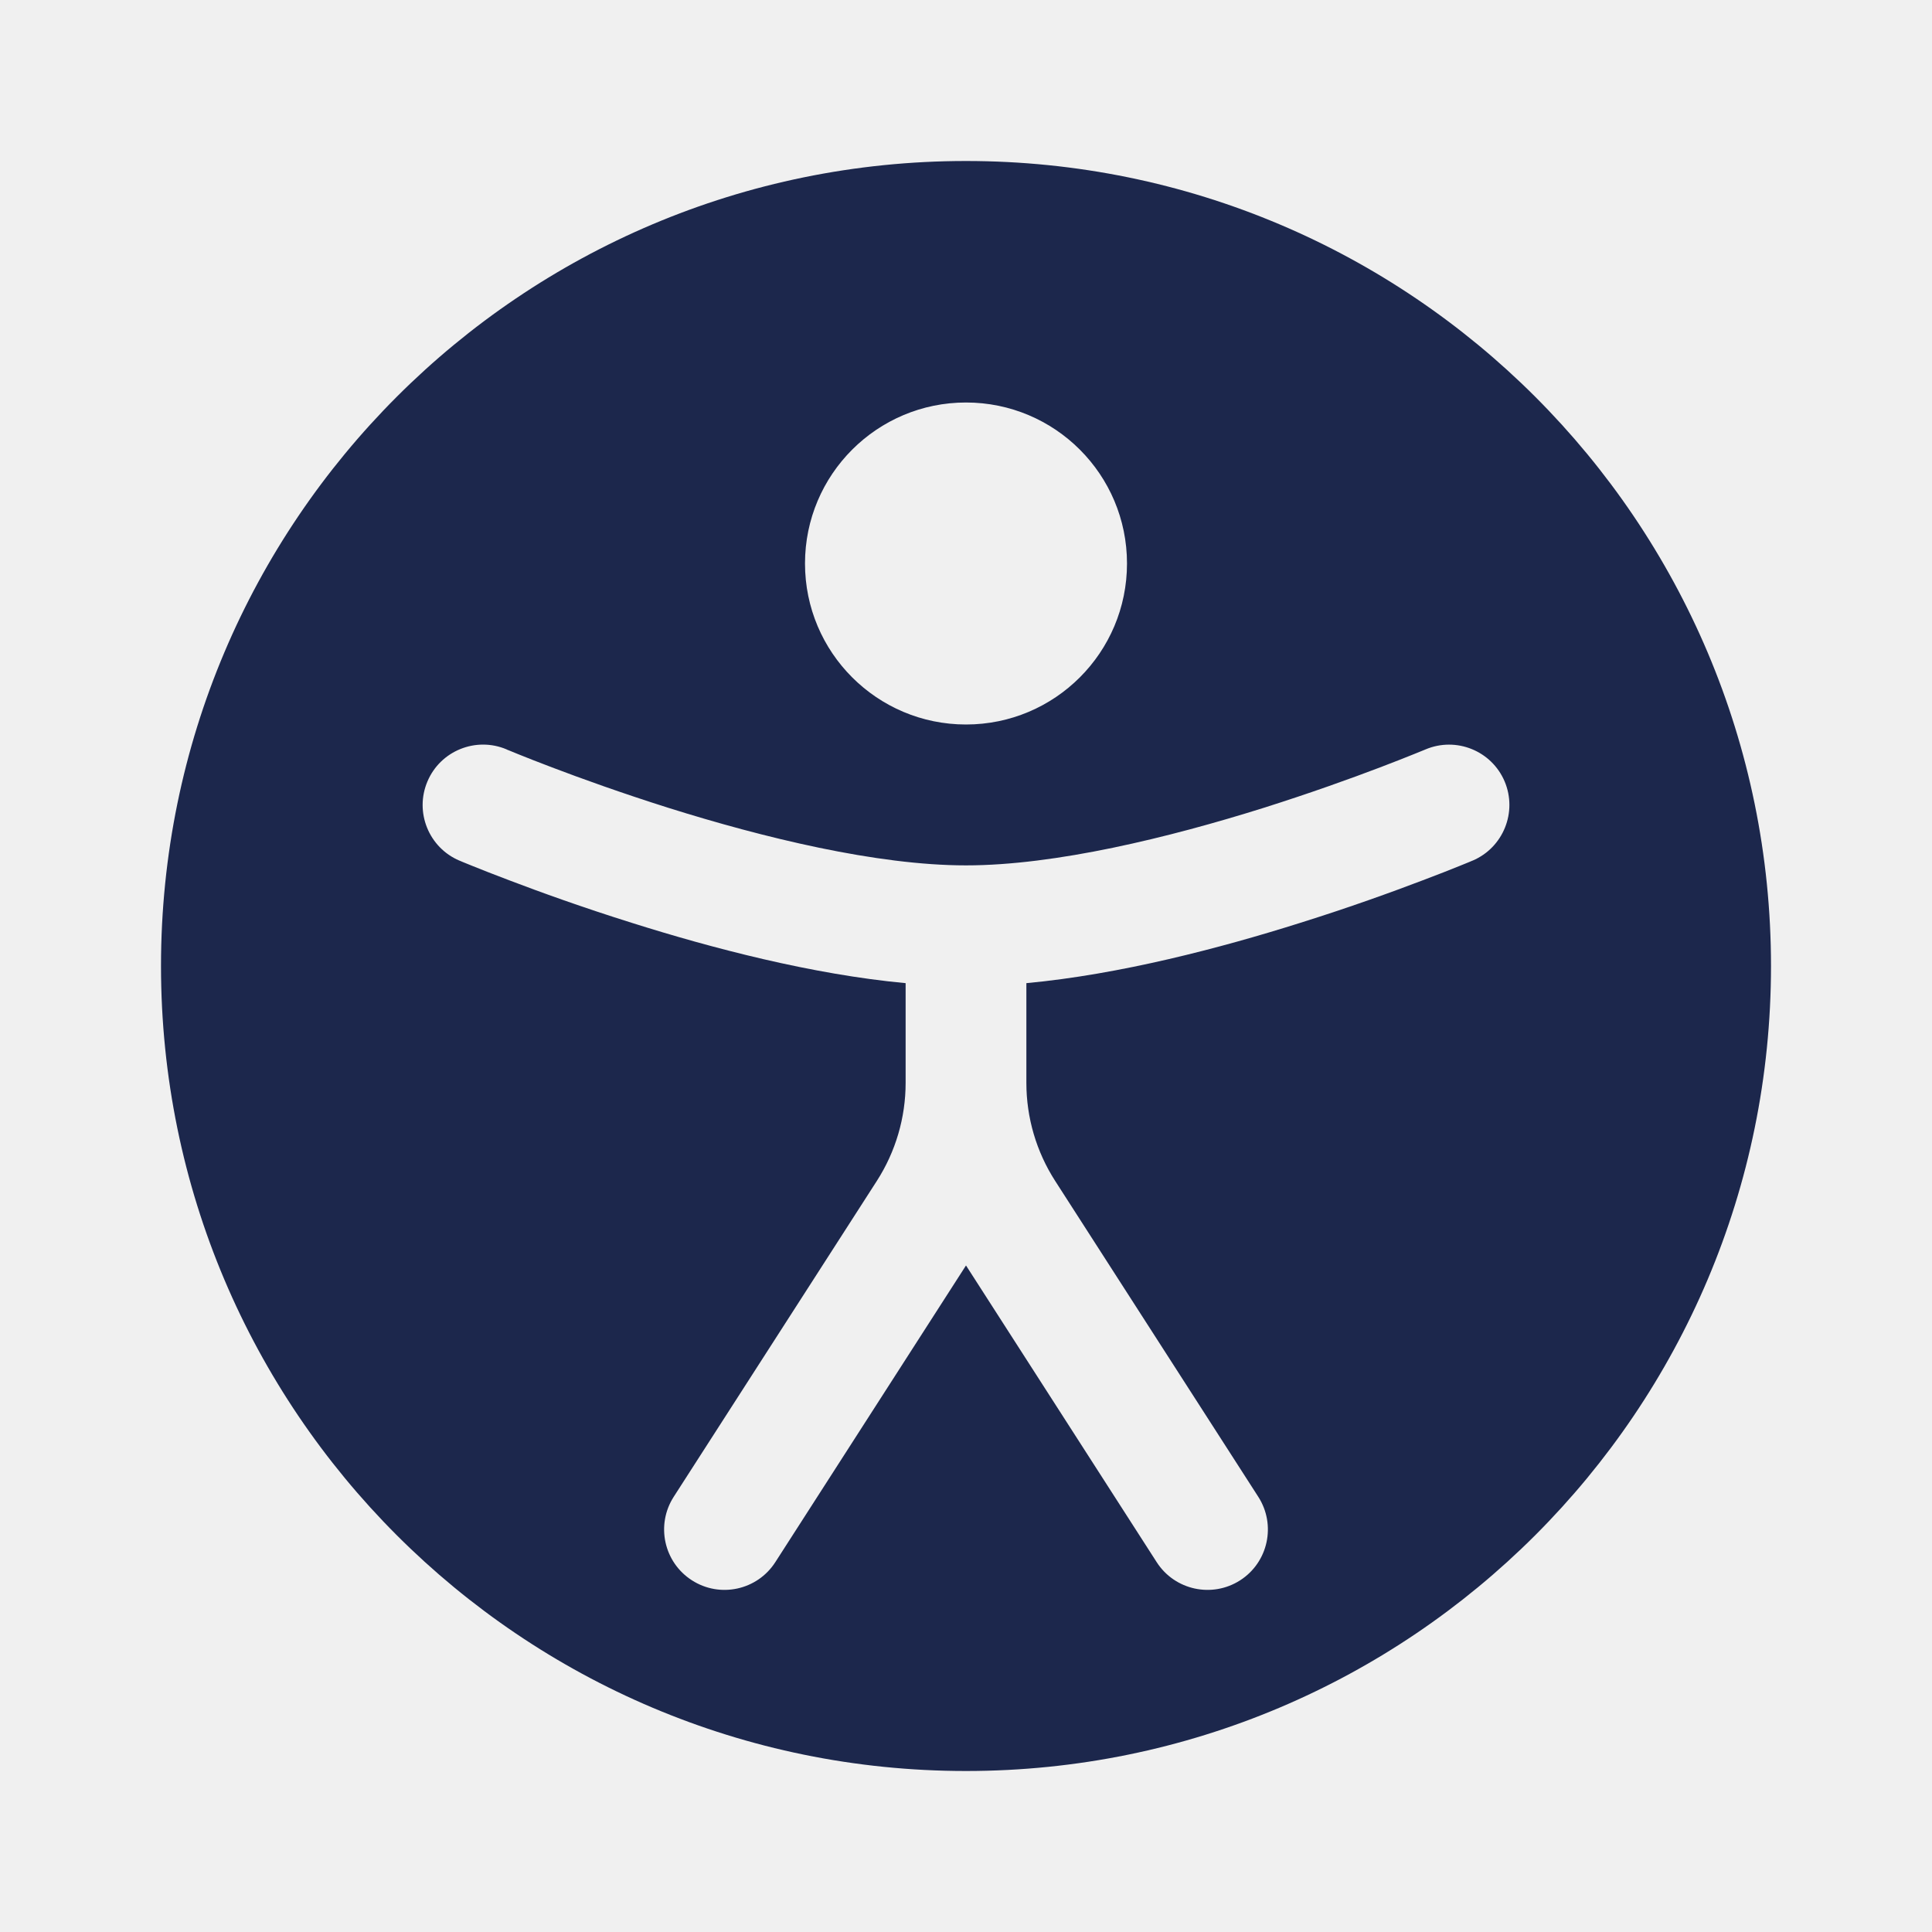
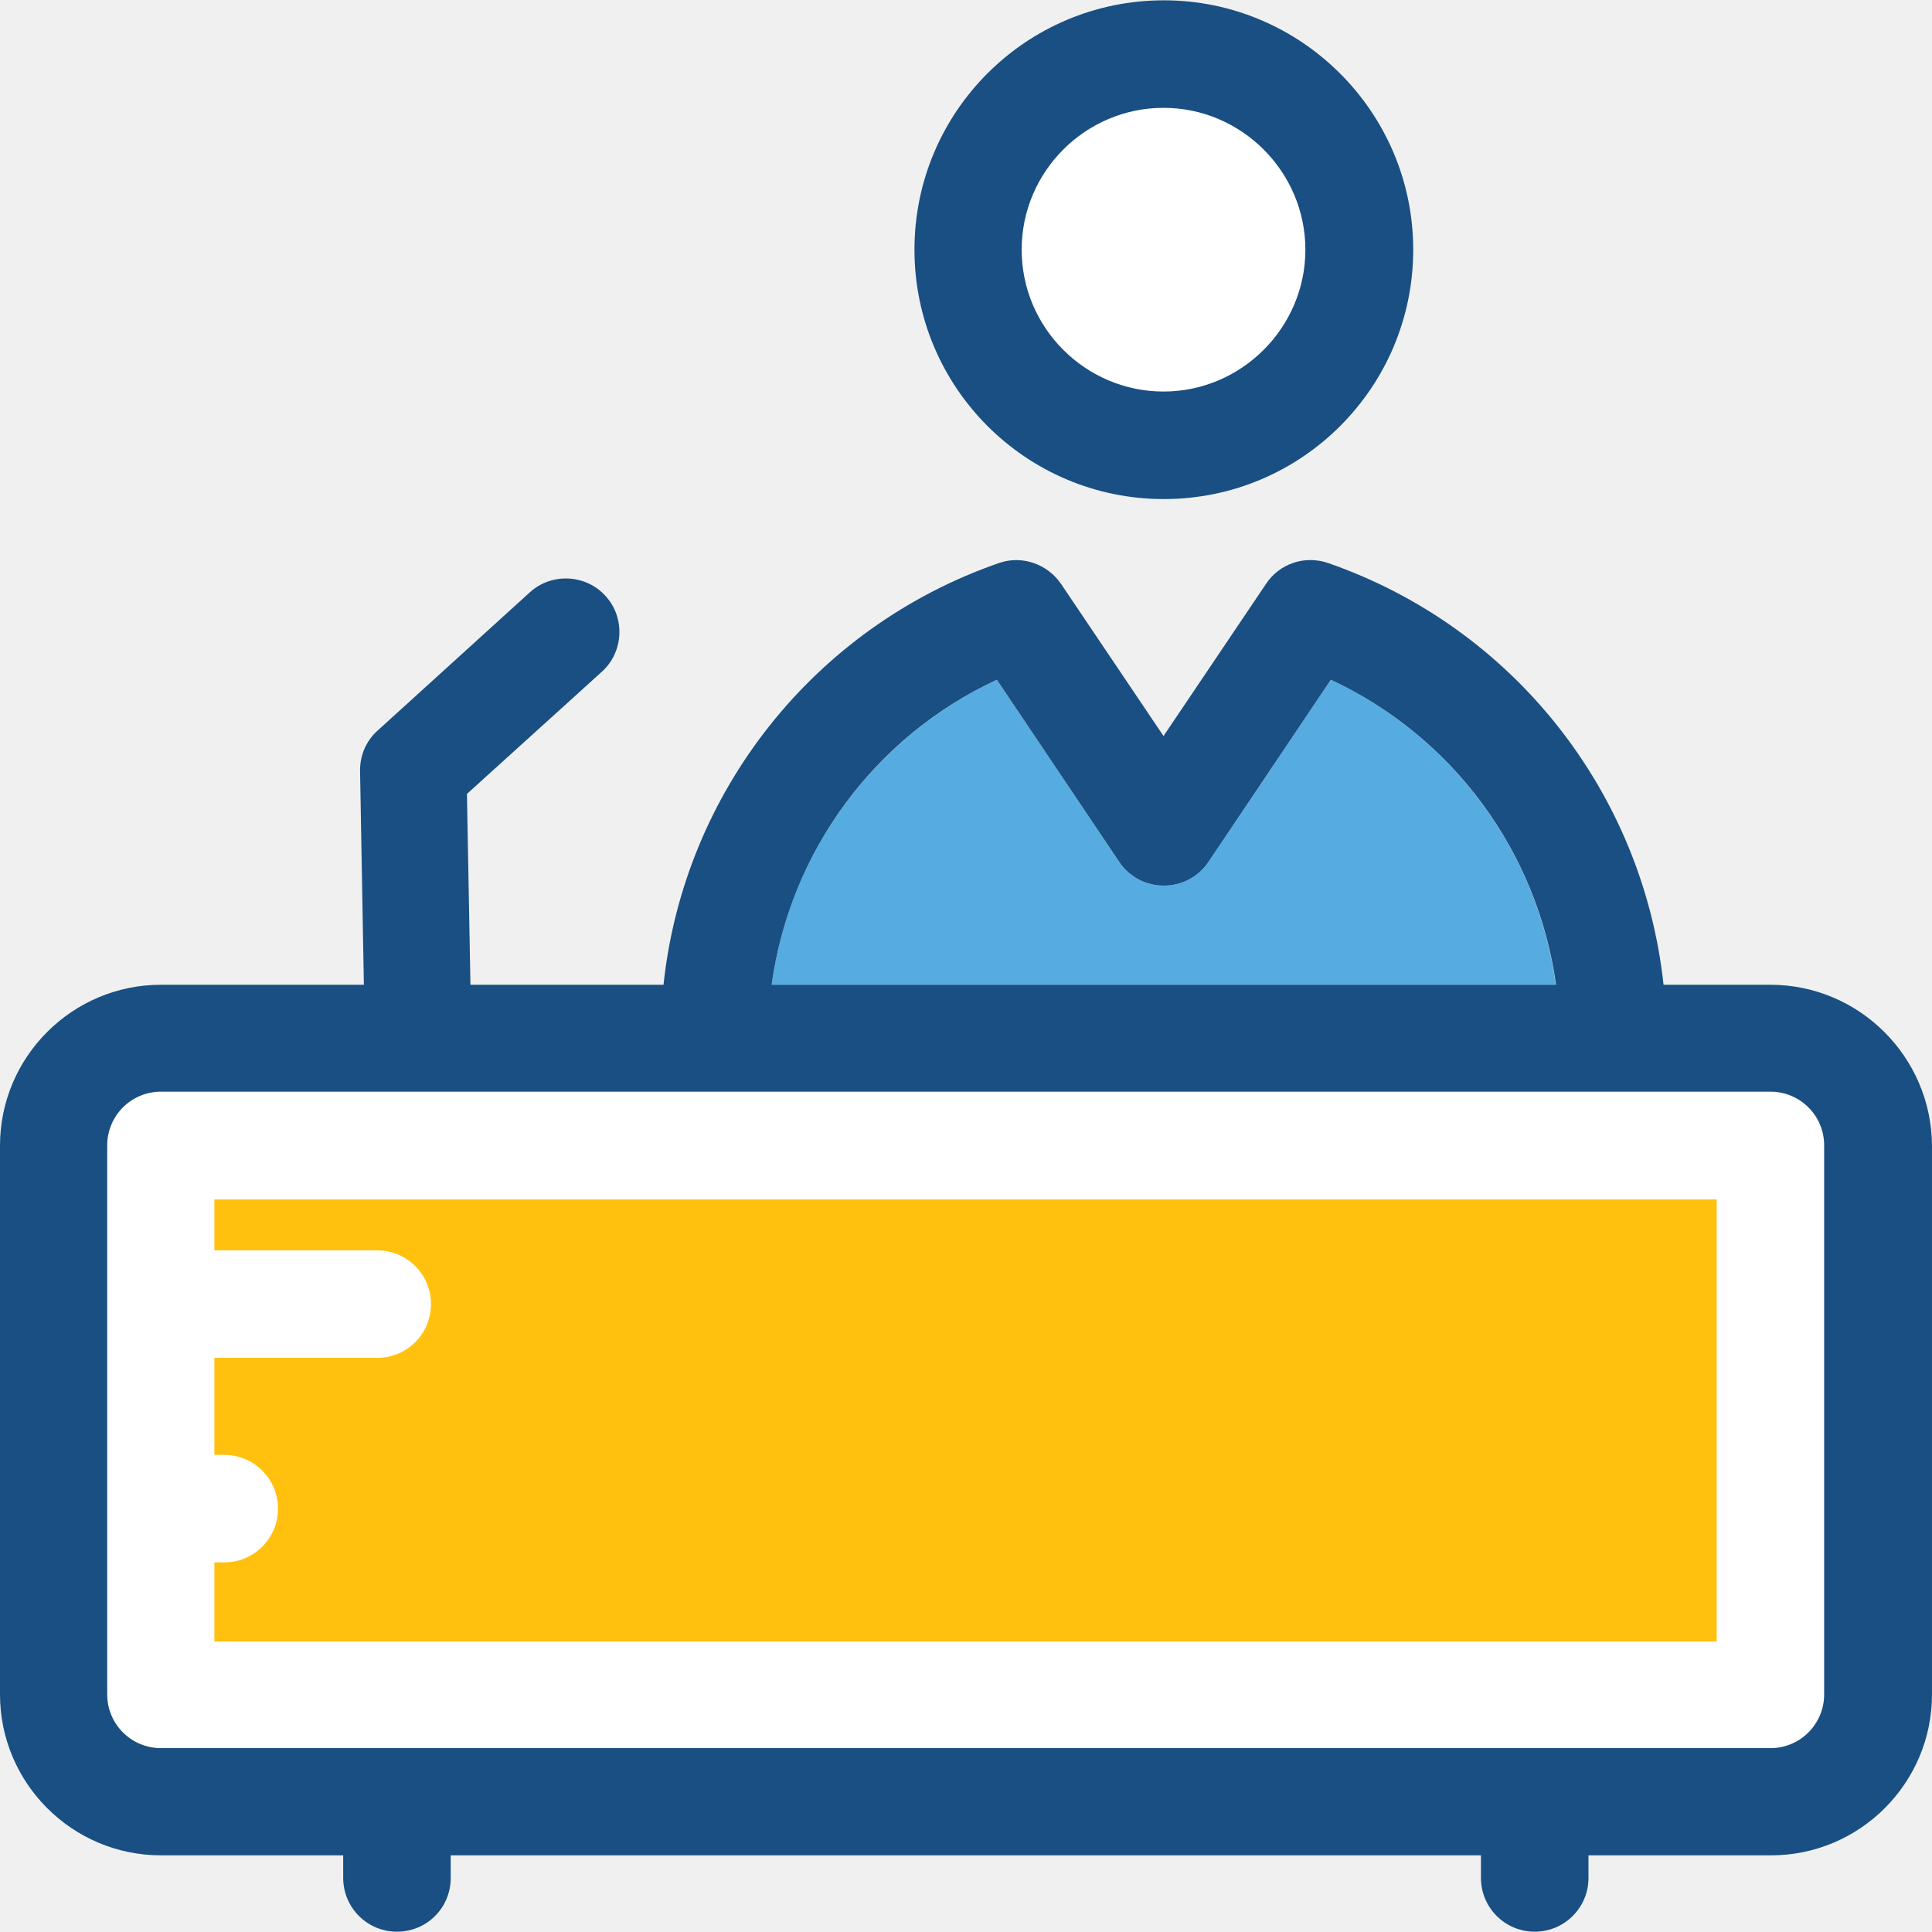
- <svg xmlns="http://www.w3.org/2000/svg" width="800px" height="800px" viewBox="0 0 24 24" fill="none">
-   <path fill-rule="evenodd" clip-rule="evenodd" d="M12 22C17.523 22 22 17.523 22 12C22 6.477 17.523 2 12 2C6.477 2 2 6.477 2 12C2 17.523 6.477 22 12 22ZM12 9C13.105 9 14 8.105 14 7C14 5.895 13.105 5 12 5C10.896 5 10 5.895 10 7C10 8.105 10.896 9 12 9ZM6.293 9.309C5.912 9.148 5.471 9.326 5.31 9.707C5.148 10.088 5.326 10.529 5.707 10.691L5.709 10.691L5.711 10.692L5.72 10.696L5.753 10.71C5.782 10.722 5.823 10.739 5.876 10.76C5.982 10.803 6.135 10.863 6.325 10.935C6.705 11.08 7.239 11.273 7.852 11.465C8.84 11.777 10.088 12.105 11.25 12.213V13.452C11.25 13.884 11.126 14.306 10.893 14.669L8.369 18.594C8.145 18.943 8.246 19.407 8.595 19.631C8.943 19.855 9.407 19.754 9.631 19.406L12 15.72L14.369 19.406C14.593 19.754 15.057 19.855 15.406 19.631C15.754 19.407 15.855 18.943 15.631 18.594L13.107 14.669C12.874 14.306 12.75 13.884 12.75 13.452V12.213C13.912 12.105 15.16 11.777 16.149 11.465C16.762 11.273 17.295 11.08 17.675 10.935C17.866 10.863 18.018 10.803 18.124 10.76C18.177 10.739 18.218 10.722 18.247 10.71L18.28 10.696L18.289 10.692L18.292 10.691L18.293 10.691C18.674 10.529 18.852 10.088 18.691 9.707C18.529 9.326 18.089 9.148 17.707 9.31L17.7 9.313L17.673 9.324C17.648 9.334 17.611 9.349 17.562 9.369C17.465 9.408 17.322 9.465 17.143 9.533C16.783 9.67 16.278 9.852 15.699 10.035C14.521 10.405 13.111 10.75 12 10.75C10.889 10.75 9.48 10.405 8.302 10.035C7.723 9.852 7.218 9.67 6.858 9.533C6.678 9.465 6.535 9.408 6.438 9.369C6.389 9.349 6.352 9.334 6.328 9.324L6.3 9.313L6.294 9.31L6.293 9.309Z" fill="#1C274C" />
+ <svg xmlns="http://www.w3.org/2000/svg" height="200px" width="200px" version="1.1" id="Layer_1" viewBox="0 0 392.663 392.663" xml:space="preserve" fill="#000000">
+   <g id="SVGRepo_bgCarrier" stroke-width="0" />
+   <g id="SVGRepo_tracerCarrier" stroke-linecap="round" stroke-linejoin="round" />
+   <g id="SVGRepo_iconCarrier">
+     <path style="fill:#56ACE0;" d="M316.186,200.145H156.832c3.62-26.958,20.881-50.36,45.77-61.996l24.889,37.042 c4.331,6.4,13.77,6.4,18.101,0l24.889-37.042C295.24,149.721,312.501,173.123,316.186,200.145z" />
+     <path style="fill:#FFFFFF;" d="M359.822,221.931H32.711c-6.012,0-10.925,4.848-10.925,10.925v111.515 c0,6.012,4.848,10.925,10.925,10.925h327.111c6.012,0,10.925-4.848,10.925-10.925v-111.58 C370.747,226.844,365.834,221.931,359.822,221.931z" />
+     <path style="fill:#194F82;" d="M359.822,200.145h-21.721c-4.202-39.046-30.513-72.663-68.202-85.721 c-4.719-1.616-9.891,0.129-12.606,4.267l-20.816,30.901l-20.816-30.901c-2.78-4.073-7.952-5.883-12.606-4.267l0,0 c-37.689,13.059-64.065,46.675-68.202,85.721h-39.24l-0.711-38.788l27.41-24.824c4.461-4.008,4.784-10.99,0.776-15.386 c-4.008-4.461-10.99-4.784-15.386-0.776l-30.966,28.121c-2.327,2.069-3.62,5.107-3.556,8.275l0.776,43.378H32.711 C14.675,200.145,0,214.82,0,232.857v111.515c0,18.036,14.675,32.711,32.711,32.711h37.042v4.59c0,6.012,4.848,10.925,10.925,10.925 c6.077,0,10.925-4.848,10.925-10.925v-4.59h209.39v4.59c0,6.012,4.849,10.925,10.925,10.925c6.012,0,10.925-4.848,10.925-10.925 v-4.59h37.107c18.036,0,32.711-14.675,32.711-32.711v-111.58C392.533,214.82,377.859,200.145,359.822,200.145z M370.747,344.372 c0,6.012-4.848,10.925-10.925,10.925H32.711c-6.012,0-10.925-4.848-10.925-10.925v-111.58c0-6.012,4.848-10.925,10.925-10.925 h327.111c6.012,0,10.925,4.848,10.925,10.925V344.372L370.747,344.372z M202.602,138.149l24.889,37.042 c4.331,6.4,13.77,6.4,18.101,0l24.889-37.042c24.824,11.572,42.02,34.974,45.77,61.996H156.832 C160.517,173.123,177.713,149.721,202.602,138.149z" />
+     <path style="fill:#FFC10D;" d="M43.572,243.782v10.343h33.099c6.012,0,10.925,4.848,10.925,10.925 c0,6.012-4.848,10.925-10.925,10.925H43.572v19.717h2.004c6.012,0,10.925,4.848,10.925,10.925c0,6.012-4.848,10.925-10.925,10.925 h-2.004v16.097h305.325v-89.859H43.572z" />
+     <path style="fill:#FFFFFF;" d="M265.374,50.747c0-15.903-12.994-28.832-28.832-28.832s-28.897,12.929-28.897,28.832 s12.994,28.832,28.832,28.832S265.374,66.651,265.374,50.747z" />
+     <path style="fill:#194F82;" d="M236.541,0.065c-27.992,0-50.683,22.691-50.683,50.683s22.691,50.683,50.683,50.683 s50.683-22.691,50.683-50.683S264.404,0.065,236.541,0.065z M207.644,50.747c0-15.903,12.994-28.832,28.832-28.832 s28.832,12.994,28.832,28.832S252.315,79.58,236.477,79.58S207.644,66.651,207.644,50.747z" />
+   </g>
</svg>
